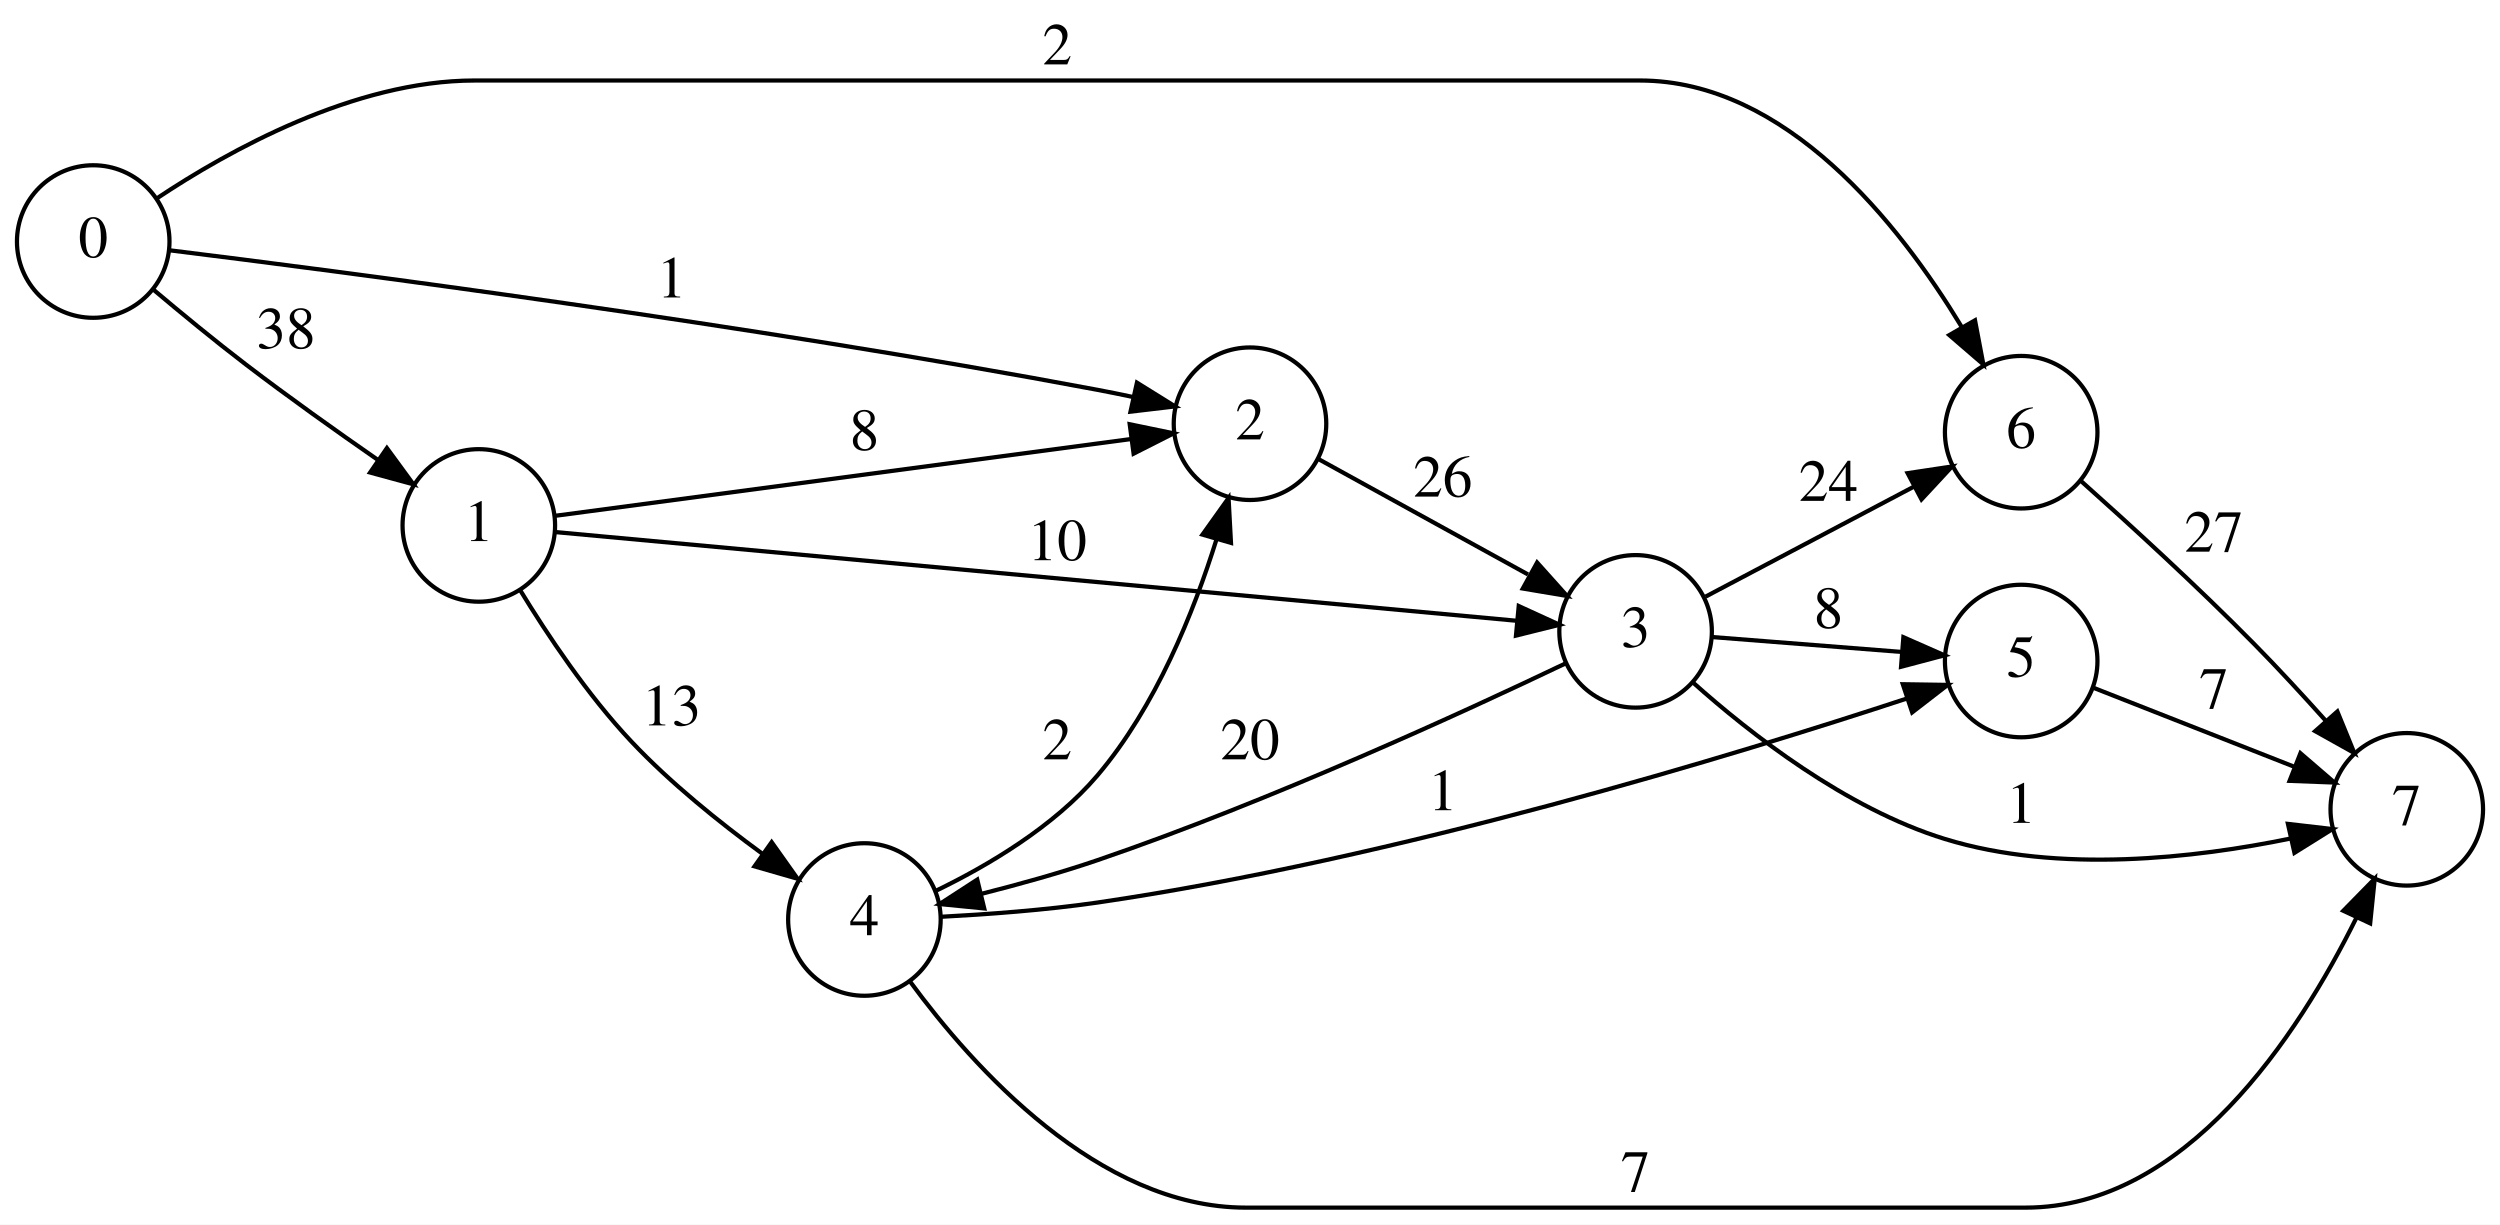
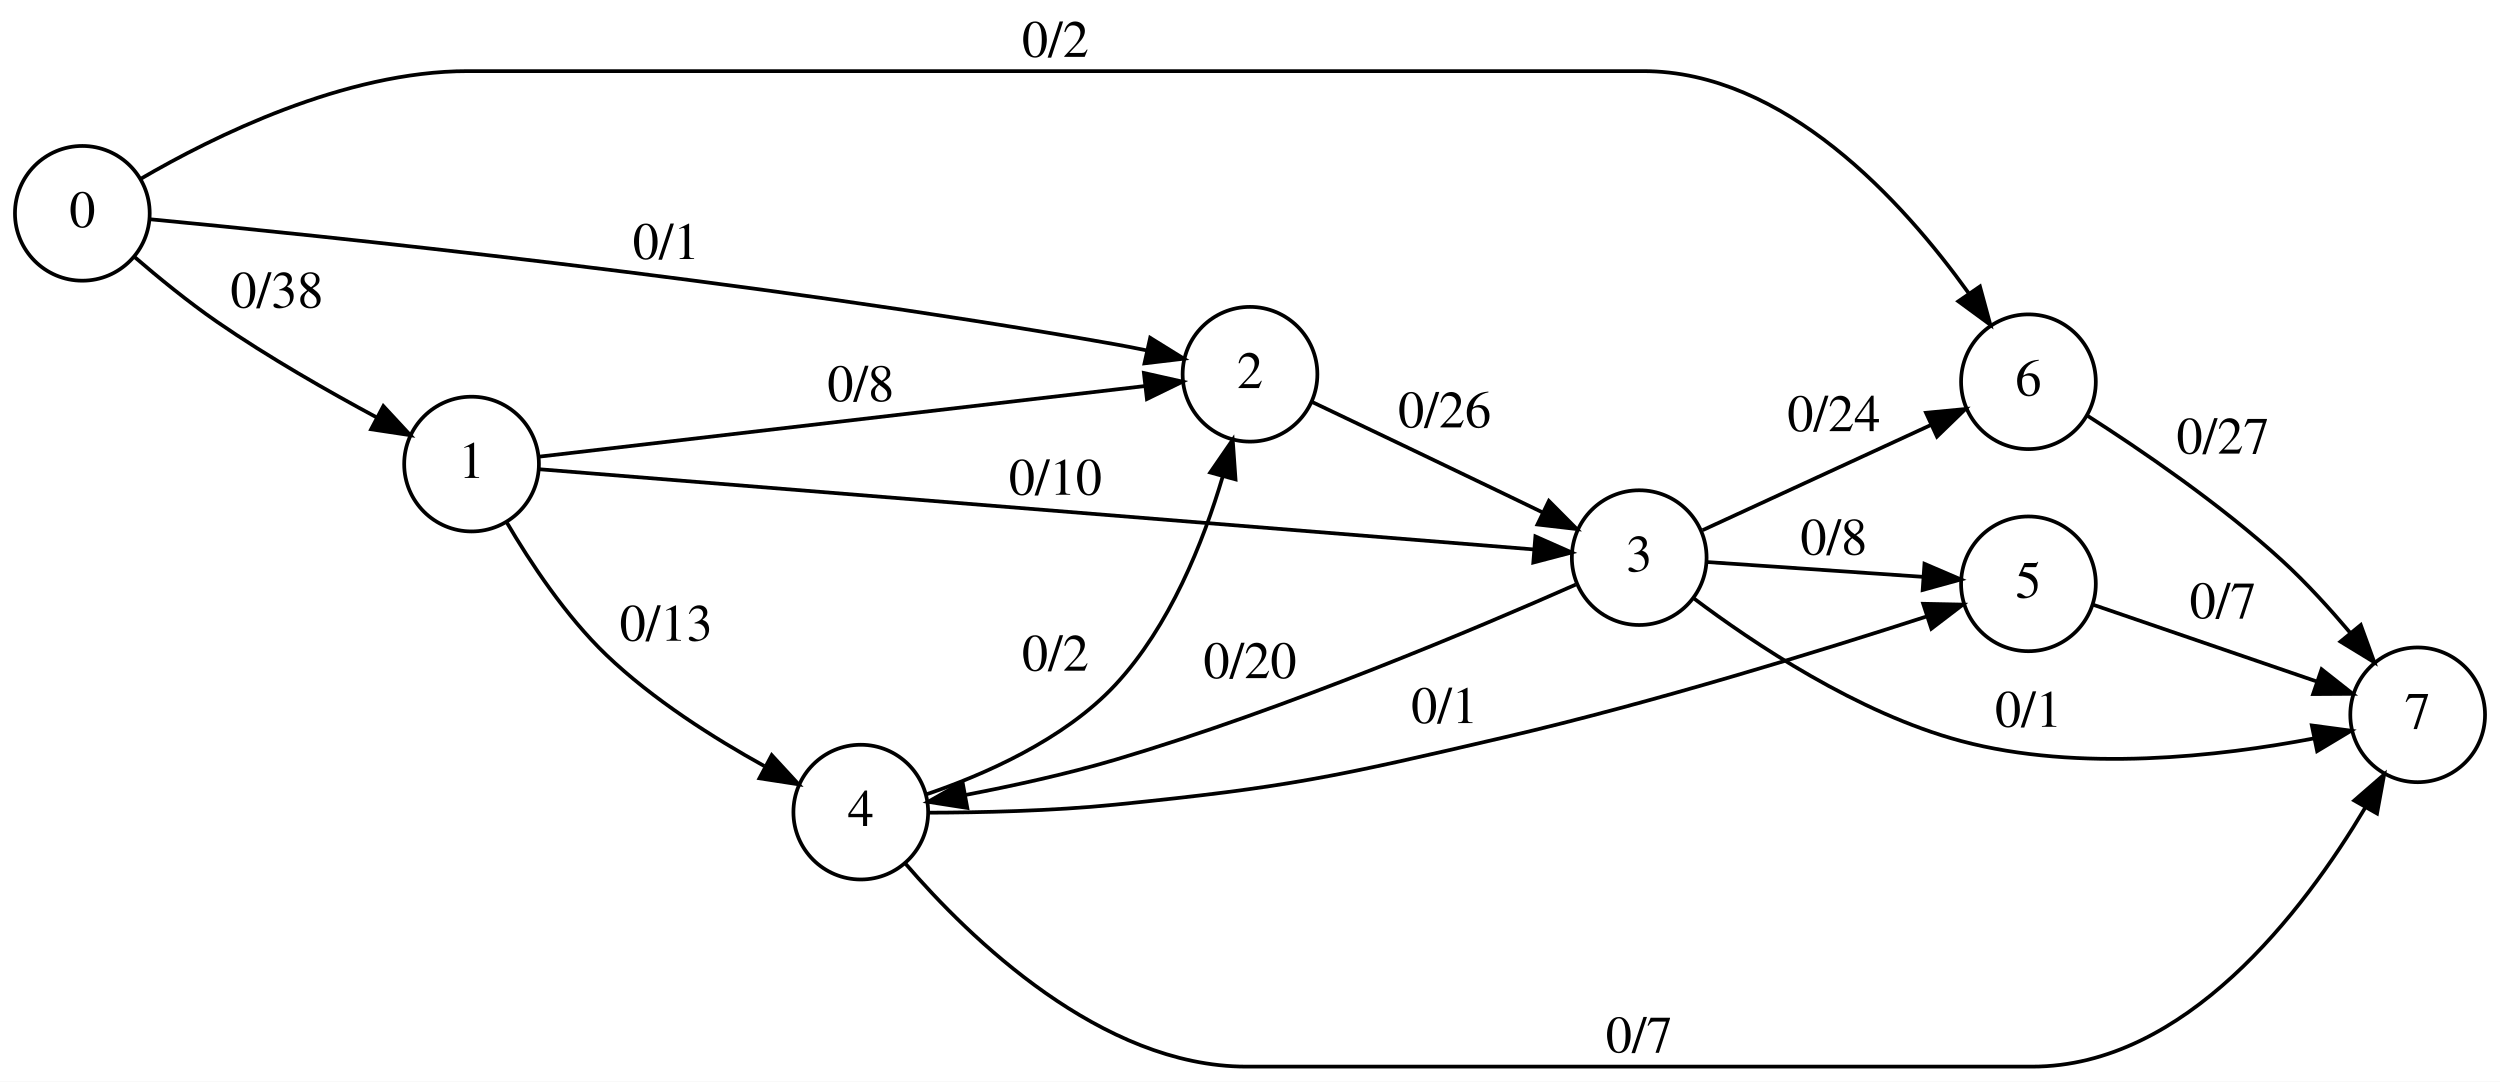
- <svg xmlns="http://www.w3.org/2000/svg" width="590pt" height="289pt" viewBox="0.00 0.00 590.00 289.00">
+ <svg xmlns="http://www.w3.org/2000/svg" width="668pt" height="289pt" viewBox="0.00 0.00 668.00 289.00">
  <g id="graph0" class="graph" transform="scale(1 1) rotate(0) translate(4 285)">
-     <polygon fill="white" stroke="transparent" points="-4,4 -4,-285 586,-285 586,4 -4,4" />
+     <polygon fill="white" stroke="transparent" points="-4,4 -4,-285 664,-285 664,4 -4,4" />
    <g id="node1" class="node">
-       <ellipse fill="none" stroke="black" cx="200" cy="-68" rx="18" ry="18" />
-       <text text-anchor="middle" x="200" y="-64.3" font-family="Times,serif" font-size="14.00">4</text>
+       <ellipse fill="none" stroke="black" cx="226" cy="-68" rx="18" ry="18" />
+       <text text-anchor="middle" x="226" y="-64.3" font-family="Times,serif" font-size="14.00">4</text>
    </g>
    <g id="node2" class="node">
-       <ellipse fill="none" stroke="black" cx="291" cy="-185" rx="18" ry="18" />
-       <text text-anchor="middle" x="291" y="-181.3" font-family="Times,serif" font-size="14.00">2</text>
+       <ellipse fill="none" stroke="black" cx="330" cy="-185" rx="18" ry="18" />
+       <text text-anchor="middle" x="330" y="-181.3" font-family="Times,serif" font-size="14.00">2</text>
    </g>
    <g id="edge1" class="edge">
-       <path fill="none" stroke="black" d="M217.03,-74.85C228.88,-80.6 244.67,-89.84 255,-102 268.71,-118.14 277.71,-140.43 283.14,-157.85" />
-       <polygon fill="black" stroke="black" points="279.78,-158.83 285.94,-167.46 286.51,-156.88 279.78,-158.83" />
-       <text text-anchor="middle" x="245.5" y="-105.8" font-family="Times,serif" font-size="14.00">2</text>
+       <path fill="none" stroke="black" d="M243.62,-72.79C258.56,-77.86 280.22,-87.21 294,-102 308.53,-117.59 317.51,-140.1 322.73,-157.74" />
+       <polygon fill="black" stroke="black" points="319.37,-158.75 325.38,-167.48 326.13,-156.91 319.37,-158.75" />
+       <text text-anchor="middle" x="278" y="-105.8" font-family="Times,serif" font-size="14.00">0/2</text>
    </g>
    <g id="node3" class="node">
-       <ellipse fill="none" stroke="black" cx="564" cy="-94" rx="18" ry="18" />
-       <text text-anchor="middle" x="564" y="-90.3" font-family="Times,serif" font-size="14.00">7</text>
+       <ellipse fill="none" stroke="black" cx="642" cy="-94" rx="18" ry="18" />
+       <text text-anchor="middle" x="642" y="-90.3" font-family="Times,serif" font-size="14.00">7</text>
    </g>
    <g id="edge2" class="edge">
-       <path fill="none" stroke="black" d="M210.86,-53.25C225.55,-33.25 255.19,0 290,0 290,0 290,0 474,0 511.79,0 538.34,-40.57 552.11,-68.4" />
-       <polygon fill="black" stroke="black" points="549.02,-70.06 556.44,-77.63 555.36,-67.09 549.02,-70.06" />
-       <text text-anchor="middle" x="382" y="-3.8" font-family="Times,serif" font-size="14.00">7</text>
+       <path fill="none" stroke="black" d="M237.93,-54.24C255.05,-34.37 290.27,0 329,0 329,0 329,0 539,0 579.89,0 611.41,-41.36 628,-69.21" />
+       <polygon fill="black" stroke="black" points="625.06,-71.1 633.05,-78.05 631.14,-67.63 625.06,-71.1" />
+       <text text-anchor="middle" x="434" y="-3.8" font-family="Times,serif" font-size="14.00">0/7</text>
    </g>
    <g id="node4" class="node">
-       <ellipse fill="none" stroke="black" cx="473" cy="-129" rx="18" ry="18" />
-       <text text-anchor="middle" x="473" y="-125.3" font-family="Times,serif" font-size="14.00">5</text>
+       <ellipse fill="none" stroke="black" cx="538" cy="-129" rx="18" ry="18" />
+       <text text-anchor="middle" x="538" y="-125.3" font-family="Times,serif" font-size="14.00">5</text>
    </g>
    <g id="edge3" class="edge">
-       <path fill="none" stroke="black" d="M218.09,-68.64C228.75,-69.2 242.72,-70.21 255,-72 325.38,-82.29 405.76,-106.9 446.07,-120.17" />
-       <polygon fill="black" stroke="black" points="445.06,-123.52 455.65,-123.36 447.27,-116.88 445.06,-123.52" />
-       <text text-anchor="middle" x="336.5" y="-93.8" font-family="Times,serif" font-size="14.00">1</text>
+       <path fill="none" stroke="black" d="M244.12,-67.85C257.68,-67.88 277.1,-68.29 294,-70 340.67,-74.71 352.32,-77.35 398,-88 437.76,-97.27 482.96,-111.26 510.73,-120.26" />
+       <polygon fill="black" stroke="black" points="509.88,-123.67 520.48,-123.45 512.06,-117.02 509.88,-123.67" />
+       <text text-anchor="middle" x="382" y="-91.8" font-family="Times,serif" font-size="14.00">0/1</text>
    </g>
    <g id="node8" class="node">
-       <ellipse fill="none" stroke="black" cx="382" cy="-136" rx="18" ry="18" />
-       <text text-anchor="middle" x="382" y="-132.3" font-family="Times,serif" font-size="14.00">3</text>
+       <ellipse fill="none" stroke="black" cx="434" cy="-136" rx="18" ry="18" />
+       <text text-anchor="middle" x="434" y="-132.3" font-family="Times,serif" font-size="14.00">3</text>
    </g>
    <g id="edge16" class="edge">
-       <path fill="none" stroke="black" d="M307.1,-176.69C320.65,-169.23 340.79,-158.14 356.62,-149.42" />
-       <polygon fill="black" stroke="black" points="358.76,-152.24 365.83,-144.35 355.38,-146.11 358.76,-152.24" />
-       <text text-anchor="middle" x="336.5" y="-167.8" font-family="Times,serif" font-size="14.00">26</text>
+       <path fill="none" stroke="black" d="M346.45,-177.66C360.04,-171.19 380.35,-161.5 398,-153 401.26,-151.43 404.7,-149.77 408.08,-148.13" />
+       <polygon fill="black" stroke="black" points="409.86,-151.15 417.33,-143.64 406.81,-144.86 409.86,-151.15" />
+       <text text-anchor="middle" x="382" y="-170.8" font-family="Times,serif" font-size="14.00">0/26</text>
    </g>
    <g id="edge12" class="edge">
-       <path fill="none" stroke="black" d="M489.91,-122.74C503.12,-117.55 522.15,-110.06 537.48,-104.03" />
-       <polygon fill="black" stroke="black" points="538.9,-107.24 546.93,-100.32 536.34,-100.72 538.9,-107.24" />
-       <text text-anchor="middle" x="518.5" y="-117.8" font-family="Times,serif" font-size="14.00">7</text>
+       <path fill="none" stroke="black" d="M555.39,-123.38C571.45,-117.87 596.18,-109.38 614.94,-102.94" />
+       <polygon fill="black" stroke="black" points="616.33,-106.17 624.65,-99.61 614.06,-99.54 616.33,-106.17" />
+       <text text-anchor="middle" x="590" y="-119.8" font-family="Times,serif" font-size="14.00">0/7</text>
    </g>
    <g id="node5" class="node">
      <ellipse fill="none" stroke="black" cx="18" cy="-228" rx="18" ry="18" />
      <text text-anchor="middle" x="18" y="-224.3" font-family="Times,serif" font-size="14.00">0</text>
    </g>
    <g id="edge6" class="edge">
-       <path fill="none" stroke="black" d="M35.96,-225.94C74.85,-221.13 173.38,-208.36 255,-193 257.72,-192.49 260.55,-191.91 263.37,-191.31" />
-       <polygon fill="black" stroke="black" points="264.32,-194.69 273.32,-189.09 262.8,-187.85 264.32,-194.69" />
-       <text text-anchor="middle" x="154.5" y="-214.8" font-family="Times,serif" font-size="14.00">1</text>
+       <path fill="none" stroke="black" d="M36.14,-226.41C79.53,-222.25 197.09,-210.2 294,-193 296.73,-192.52 299.56,-191.96 302.38,-191.37" />
+       <polygon fill="black" stroke="black" points="303.33,-194.74 312.33,-189.16 301.81,-187.91 303.33,-194.74" />
+       <text text-anchor="middle" x="174" y="-215.8" font-family="Times,serif" font-size="14.00">0/1</text>
    </g>
    <g id="node6" class="node">
-       <ellipse fill="none" stroke="black" cx="473" cy="-183" rx="18" ry="18" />
-       <text text-anchor="middle" x="473" y="-179.3" font-family="Times,serif" font-size="14.00">6</text>
+       <ellipse fill="none" stroke="black" cx="538" cy="-183" rx="18" ry="18" />
+       <text text-anchor="middle" x="538" y="-179.3" font-family="Times,serif" font-size="14.00">6</text>
    </g>
    <g id="edge4" class="edge">
-       <path fill="none" stroke="black" d="M33.01,-238.18C49.91,-249.44 79.61,-266 108,-266 108,-266 108,-266 383,-266 417.47,-266 444.15,-232.29 458.97,-207.83" />
-       <polygon fill="black" stroke="black" points="462.1,-209.41 464.07,-199 456.04,-205.92 462.1,-209.41" />
-       <text text-anchor="middle" x="245.5" y="-269.8" font-family="Times,serif" font-size="14.00">2</text>
+       <path fill="none" stroke="black" d="M33.57,-237.2C52.81,-248.44 88.12,-266 121,-266 121,-266 121,-266 435,-266 472.82,-266 504.4,-231.25 521.99,-206.72" />
+       <polygon fill="black" stroke="black" points="525.04,-208.45 527.82,-198.22 519.27,-204.49 525.04,-208.45" />
+       <text text-anchor="middle" x="278" y="-269.8" font-family="Times,serif" font-size="14.00">0/2</text>
    </g>
    <g id="node7" class="node">
-       <ellipse fill="none" stroke="black" cx="109" cy="-161" rx="18" ry="18" />
-       <text text-anchor="middle" x="109" y="-157.3" font-family="Times,serif" font-size="14.00">1</text>
+       <ellipse fill="none" stroke="black" cx="122" cy="-161" rx="18" ry="18" />
+       <text text-anchor="middle" x="122" y="-157.3" font-family="Times,serif" font-size="14.00">1</text>
    </g>
    <g id="edge5" class="edge">
-       <path fill="none" stroke="black" d="M32.1,-216.73C38.59,-211.26 46.6,-204.65 54,-199 64.04,-191.33 75.45,-183.21 85.18,-176.46" />
-       <polygon fill="black" stroke="black" points="87.31,-179.25 93.57,-170.7 83.34,-173.48 87.31,-179.25" />
-       <text text-anchor="middle" x="63.5" y="-202.8" font-family="Times,serif" font-size="14.00">38</text>
+       <path fill="none" stroke="black" d="M31.86,-216.41C38.3,-210.86 46.34,-204.29 54,-199 67.64,-189.59 83.77,-180.39 96.79,-173.39" />
+       <polygon fill="black" stroke="black" points="98.43,-176.49 105.64,-168.72 95.16,-170.3 98.43,-176.49" />
+       <text text-anchor="middle" x="70" y="-202.8" font-family="Times,serif" font-size="14.00">0/38</text>
    </g>
    <g id="edge11" class="edge">
-       <path fill="none" stroke="black" d="M487.19,-171.41C498.33,-161.48 514.55,-146.66 528,-133 533.62,-127.3 539.51,-120.9 544.82,-114.97" />
-       <polygon fill="black" stroke="black" points="547.62,-117.09 551.63,-107.28 542.38,-112.45 547.62,-117.09" />
-       <text text-anchor="middle" x="518.5" y="-154.8" font-family="Times,serif" font-size="14.00">27</text>
+       <path fill="none" stroke="black" d="M553.62,-174.01C567.73,-164.99 589.35,-150.29 606,-135 612.3,-129.21 618.56,-122.33 624.01,-115.88" />
+       <polygon fill="black" stroke="black" points="626.8,-118 630.42,-108.04 621.38,-113.56 626.8,-118" />
+       <text text-anchor="middle" x="590" y="-163.8" font-family="Times,serif" font-size="14.00">0/27</text>
    </g>
    <g id="edge15" class="edge">
-       <path fill="none" stroke="black" d="M118.7,-145.82C125.19,-135.17 134.69,-120.94 145,-110 154.2,-100.24 165.79,-90.92 175.87,-83.55" />
-       <polygon fill="black" stroke="black" points="178.11,-86.25 184.24,-77.61 174.06,-80.54 178.11,-86.25" />
-       <text text-anchor="middle" x="154.5" y="-113.8" font-family="Times,serif" font-size="14.00">13</text>
+       <path fill="none" stroke="black" d="M131.36,-145.49C137.7,-134.68 147.15,-120.41 158,-110 170.44,-98.07 186.79,-87.74 200.22,-80.31" />
+       <polygon fill="black" stroke="black" points="202.21,-83.22 209.39,-75.43 198.92,-77.04 202.21,-83.22" />
+       <text text-anchor="middle" x="174" y="-113.8" font-family="Times,serif" font-size="14.00">0/13</text>
    </g>
    <g id="edge13" class="edge">
-       <path fill="none" stroke="black" d="M126.93,-163.26C158.16,-167.42 225.05,-176.34 262.74,-181.36" />
-       <polygon fill="black" stroke="black" points="262.61,-184.88 272.98,-182.73 263.53,-177.94 262.61,-184.88" />
-       <text text-anchor="middle" x="200" y="-178.8" font-family="Times,serif" font-size="14.00">8</text>
+       <path fill="none" stroke="black" d="M140.21,-163C176.05,-167.18 258.91,-176.83 301.95,-181.85" />
+       <polygon fill="black" stroke="black" points="301.65,-185.34 311.98,-183.02 302.46,-178.38 301.65,-185.34" />
+       <text text-anchor="middle" x="226" y="-177.8" font-family="Times,serif" font-size="14.00">0/8</text>
    </g>
    <g id="edge14" class="edge">
-       <path fill="none" stroke="black" d="M126.95,-159.44C172.58,-155.23 298.28,-143.63 353.91,-138.5" />
-       <polygon fill="black" stroke="black" points="354.42,-141.97 364.05,-137.56 353.77,-135 354.42,-141.97" />
-       <text text-anchor="middle" x="245.5" y="-152.8" font-family="Times,serif" font-size="14.00">10</text>
+       <path fill="none" stroke="black" d="M140.11,-159.62C191.24,-155.5 343.21,-143.24 405.7,-138.2" />
+       <polygon fill="black" stroke="black" points="406.26,-141.67 415.94,-137.38 405.7,-134.69 406.26,-141.67" />
+       <text text-anchor="middle" x="278" y="-152.8" font-family="Times,serif" font-size="14.00">0/10</text>
    </g>
    <g id="edge9" class="edge">
-       <path fill="none" stroke="black" d="M365.39,-128.4C341.87,-117.16 295.76,-95.93 255,-82 246.17,-78.98 236.34,-76.26 227.52,-74.03" />
-       <polygon fill="black" stroke="black" points="228.28,-70.61 217.74,-71.65 226.63,-77.41 228.28,-70.61" />
-       <text text-anchor="middle" x="291" y="-105.8" font-family="Times,serif" font-size="14.00">20</text>
+       <path fill="none" stroke="black" d="M417.04,-128.8C391.5,-117.51 339.67,-95.54 294,-82 281.05,-78.16 266.38,-74.97 254.08,-72.61" />
+       <polygon fill="black" stroke="black" points="254.46,-69.12 243.99,-70.75 253.19,-76 254.46,-69.12" />
+       <text text-anchor="middle" x="330" y="-103.8" font-family="Times,serif" font-size="14.00">0/20</text>
    </g>
    <g id="edge8" class="edge">
-       <path fill="none" stroke="black" d="M395.52,-123.95C408.98,-111.92 431.59,-94.21 455,-87 481.85,-78.73 514.18,-82.51 536.43,-87.08" />
-       <polygon fill="black" stroke="black" points="535.95,-90.56 546.47,-89.34 537.49,-83.73 535.95,-90.56" />
-       <text text-anchor="middle" x="473" y="-90.8" font-family="Times,serif" font-size="14.00">1</text>
+       <path fill="none" stroke="black" d="M448.43,-125.23C464.39,-113.19 492.36,-94.4 520,-87 551.52,-78.57 589.25,-82.92 614.1,-87.66" />
+       <polygon fill="black" stroke="black" points="613.72,-91.16 624.22,-89.75 615.14,-84.3 613.72,-91.16" />
+       <text text-anchor="middle" x="538" y="-90.8" font-family="Times,serif" font-size="14.00">0/1</text>
    </g>
    <g id="edge10" class="edge">
-       <path fill="none" stroke="black" d="M400.16,-134.65C412.84,-133.65 430.36,-132.28 444.92,-131.13" />
-       <polygon fill="black" stroke="black" points="445.2,-134.62 454.89,-130.35 444.65,-127.64 445.2,-134.62" />
-       <text text-anchor="middle" x="427.5" y="-136.8" font-family="Times,serif" font-size="14.00">8</text>
+       <path fill="none" stroke="black" d="M452.3,-134.81C468.08,-133.73 491.64,-132.11 509.91,-130.86" />
+       <polygon fill="black" stroke="black" points="510.22,-134.35 519.95,-130.17 509.74,-127.36 510.22,-134.35" />
+       <text text-anchor="middle" x="486" y="-136.8" font-family="Times,serif" font-size="14.00">0/8</text>
    </g>
    <g id="edge7" class="edge">
-       <path fill="none" stroke="black" d="M398.5,-144.19C412.03,-151.33 431.89,-161.82 447.56,-170.09" />
-       <polygon fill="black" stroke="black" points="446.2,-173.33 456.68,-174.91 449.47,-167.14 446.2,-173.33" />
-       <text text-anchor="middle" x="427.5" y="-166.8" font-family="Times,serif" font-size="14.00">24</text>
+       <path fill="none" stroke="black" d="M450.94,-143.34C467.26,-150.86 492.86,-162.66 511.9,-171.43" />
+       <polygon fill="black" stroke="black" points="510.63,-174.7 521.17,-175.71 513.56,-168.34 510.63,-174.7" />
+       <text text-anchor="middle" x="486" y="-169.8" font-family="Times,serif" font-size="14.00">0/24</text>
    </g>
  </g>
</svg>
